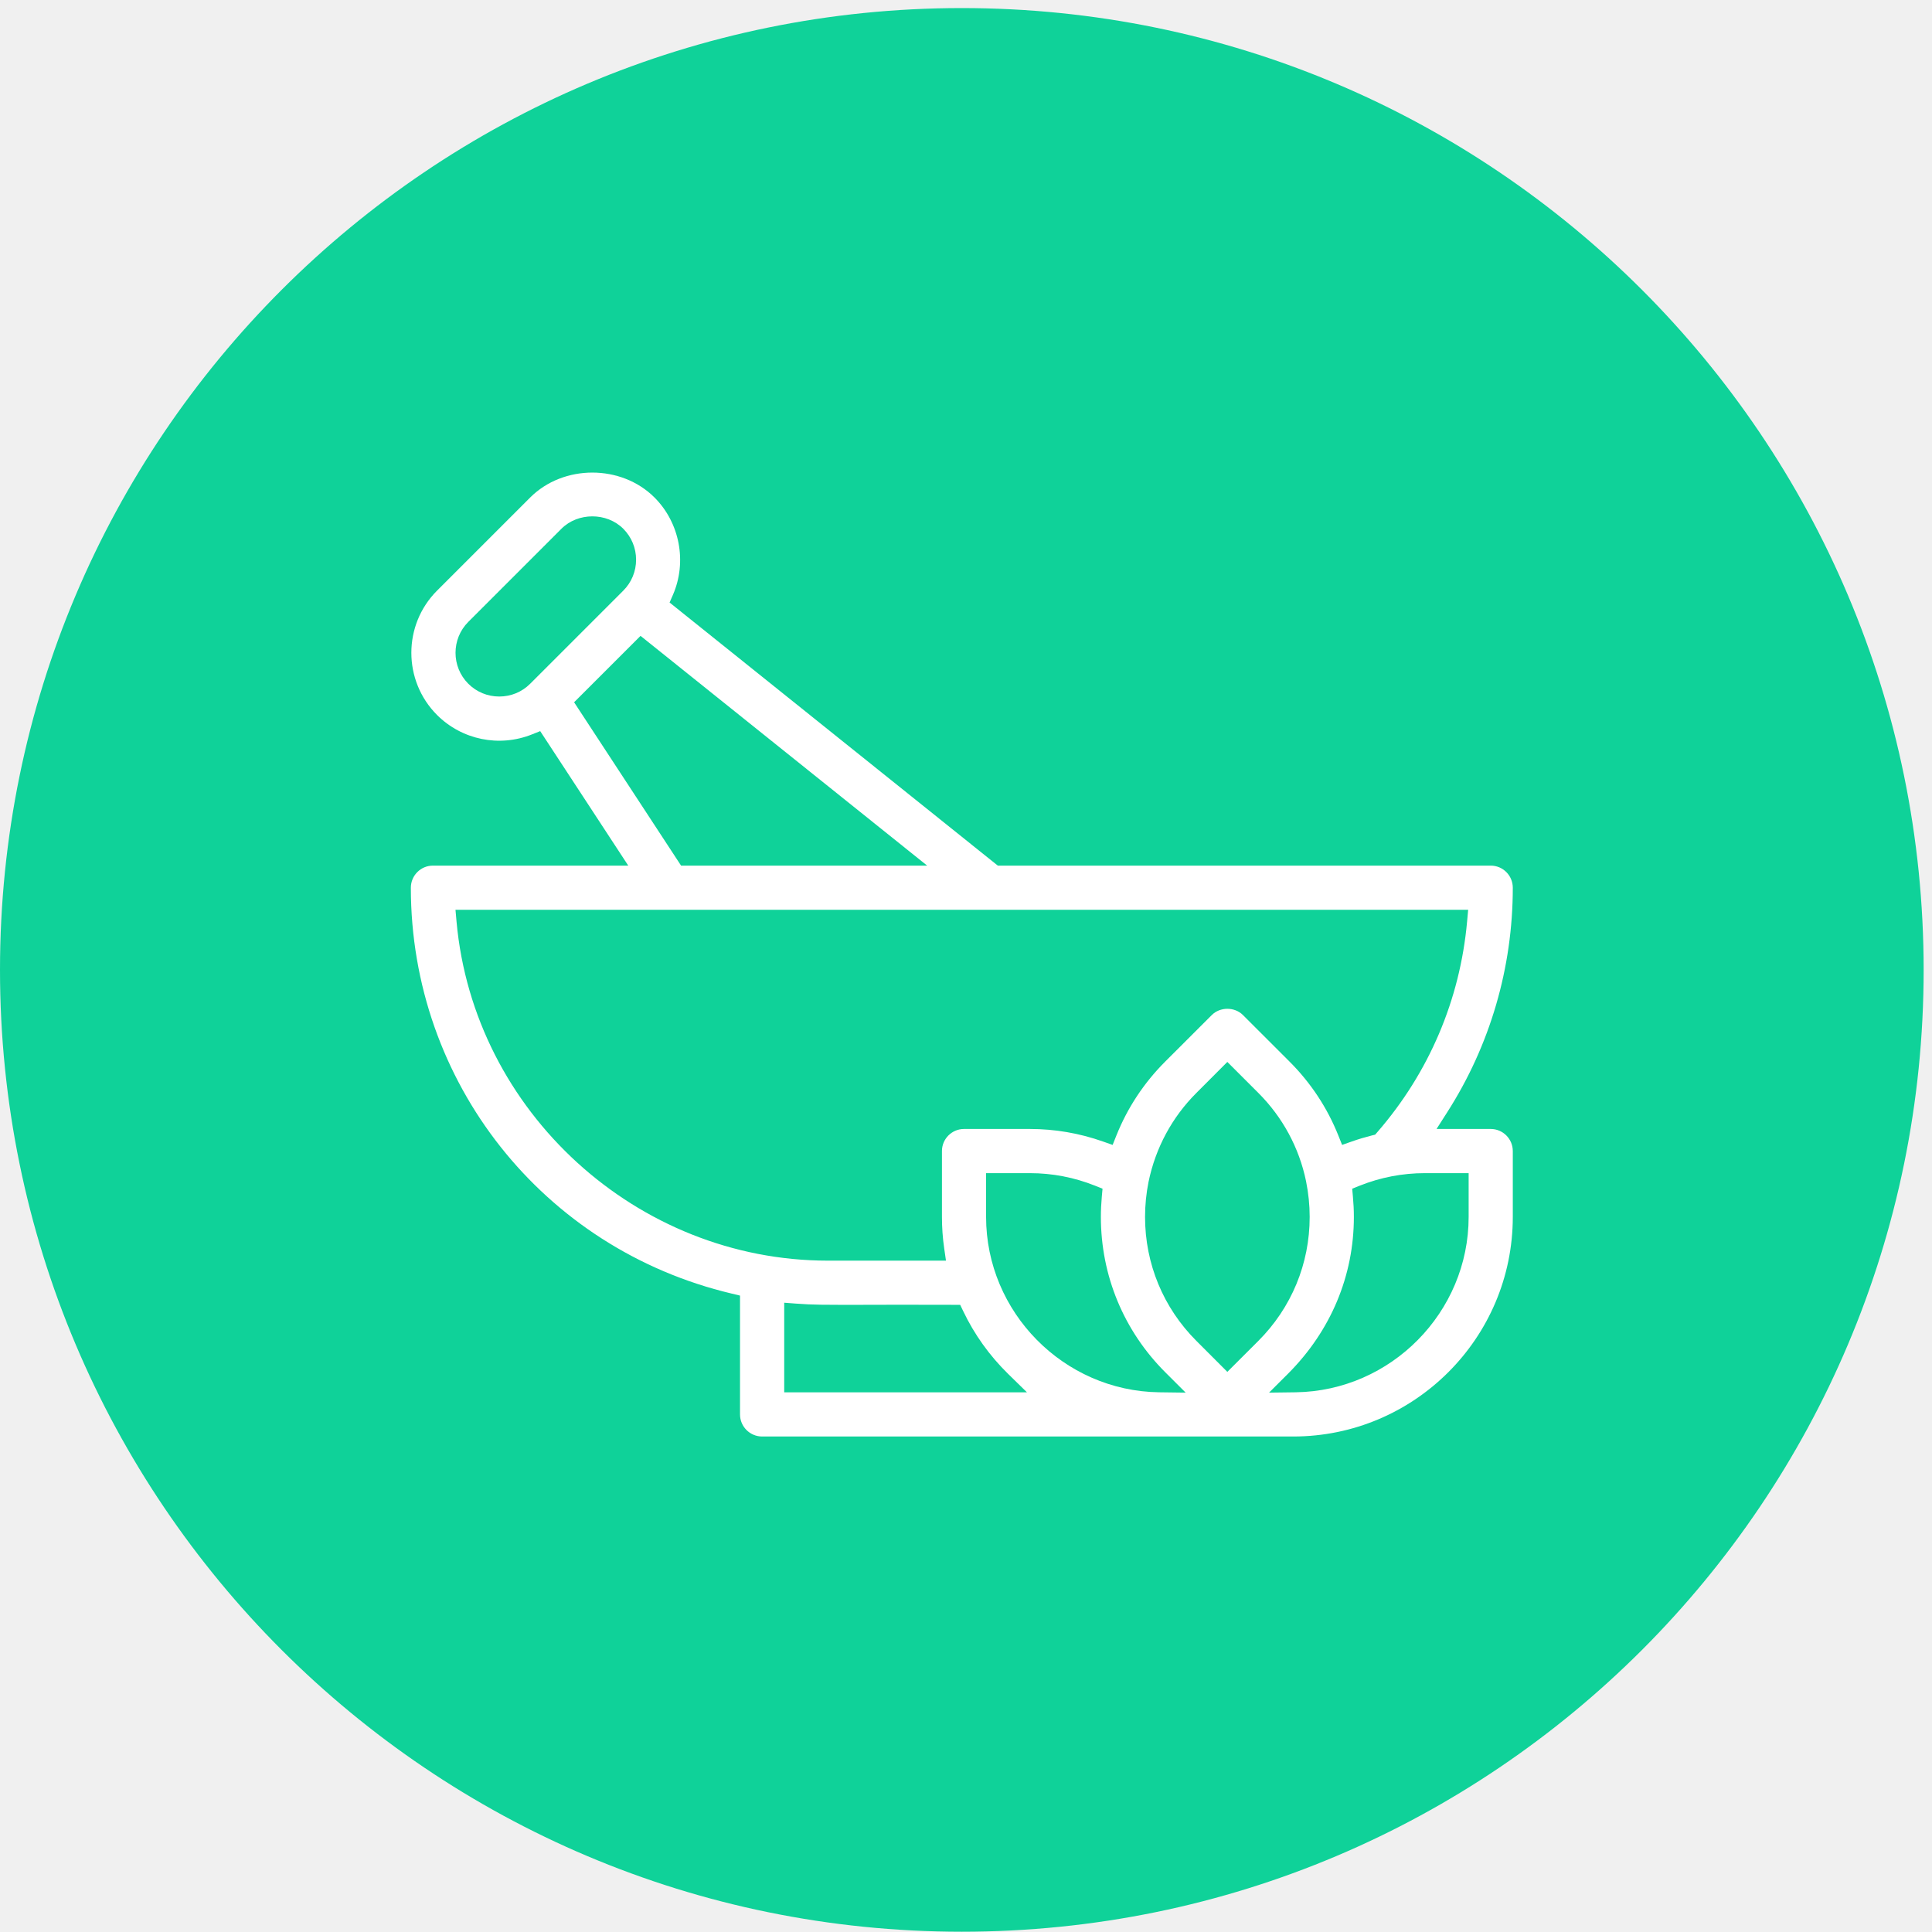
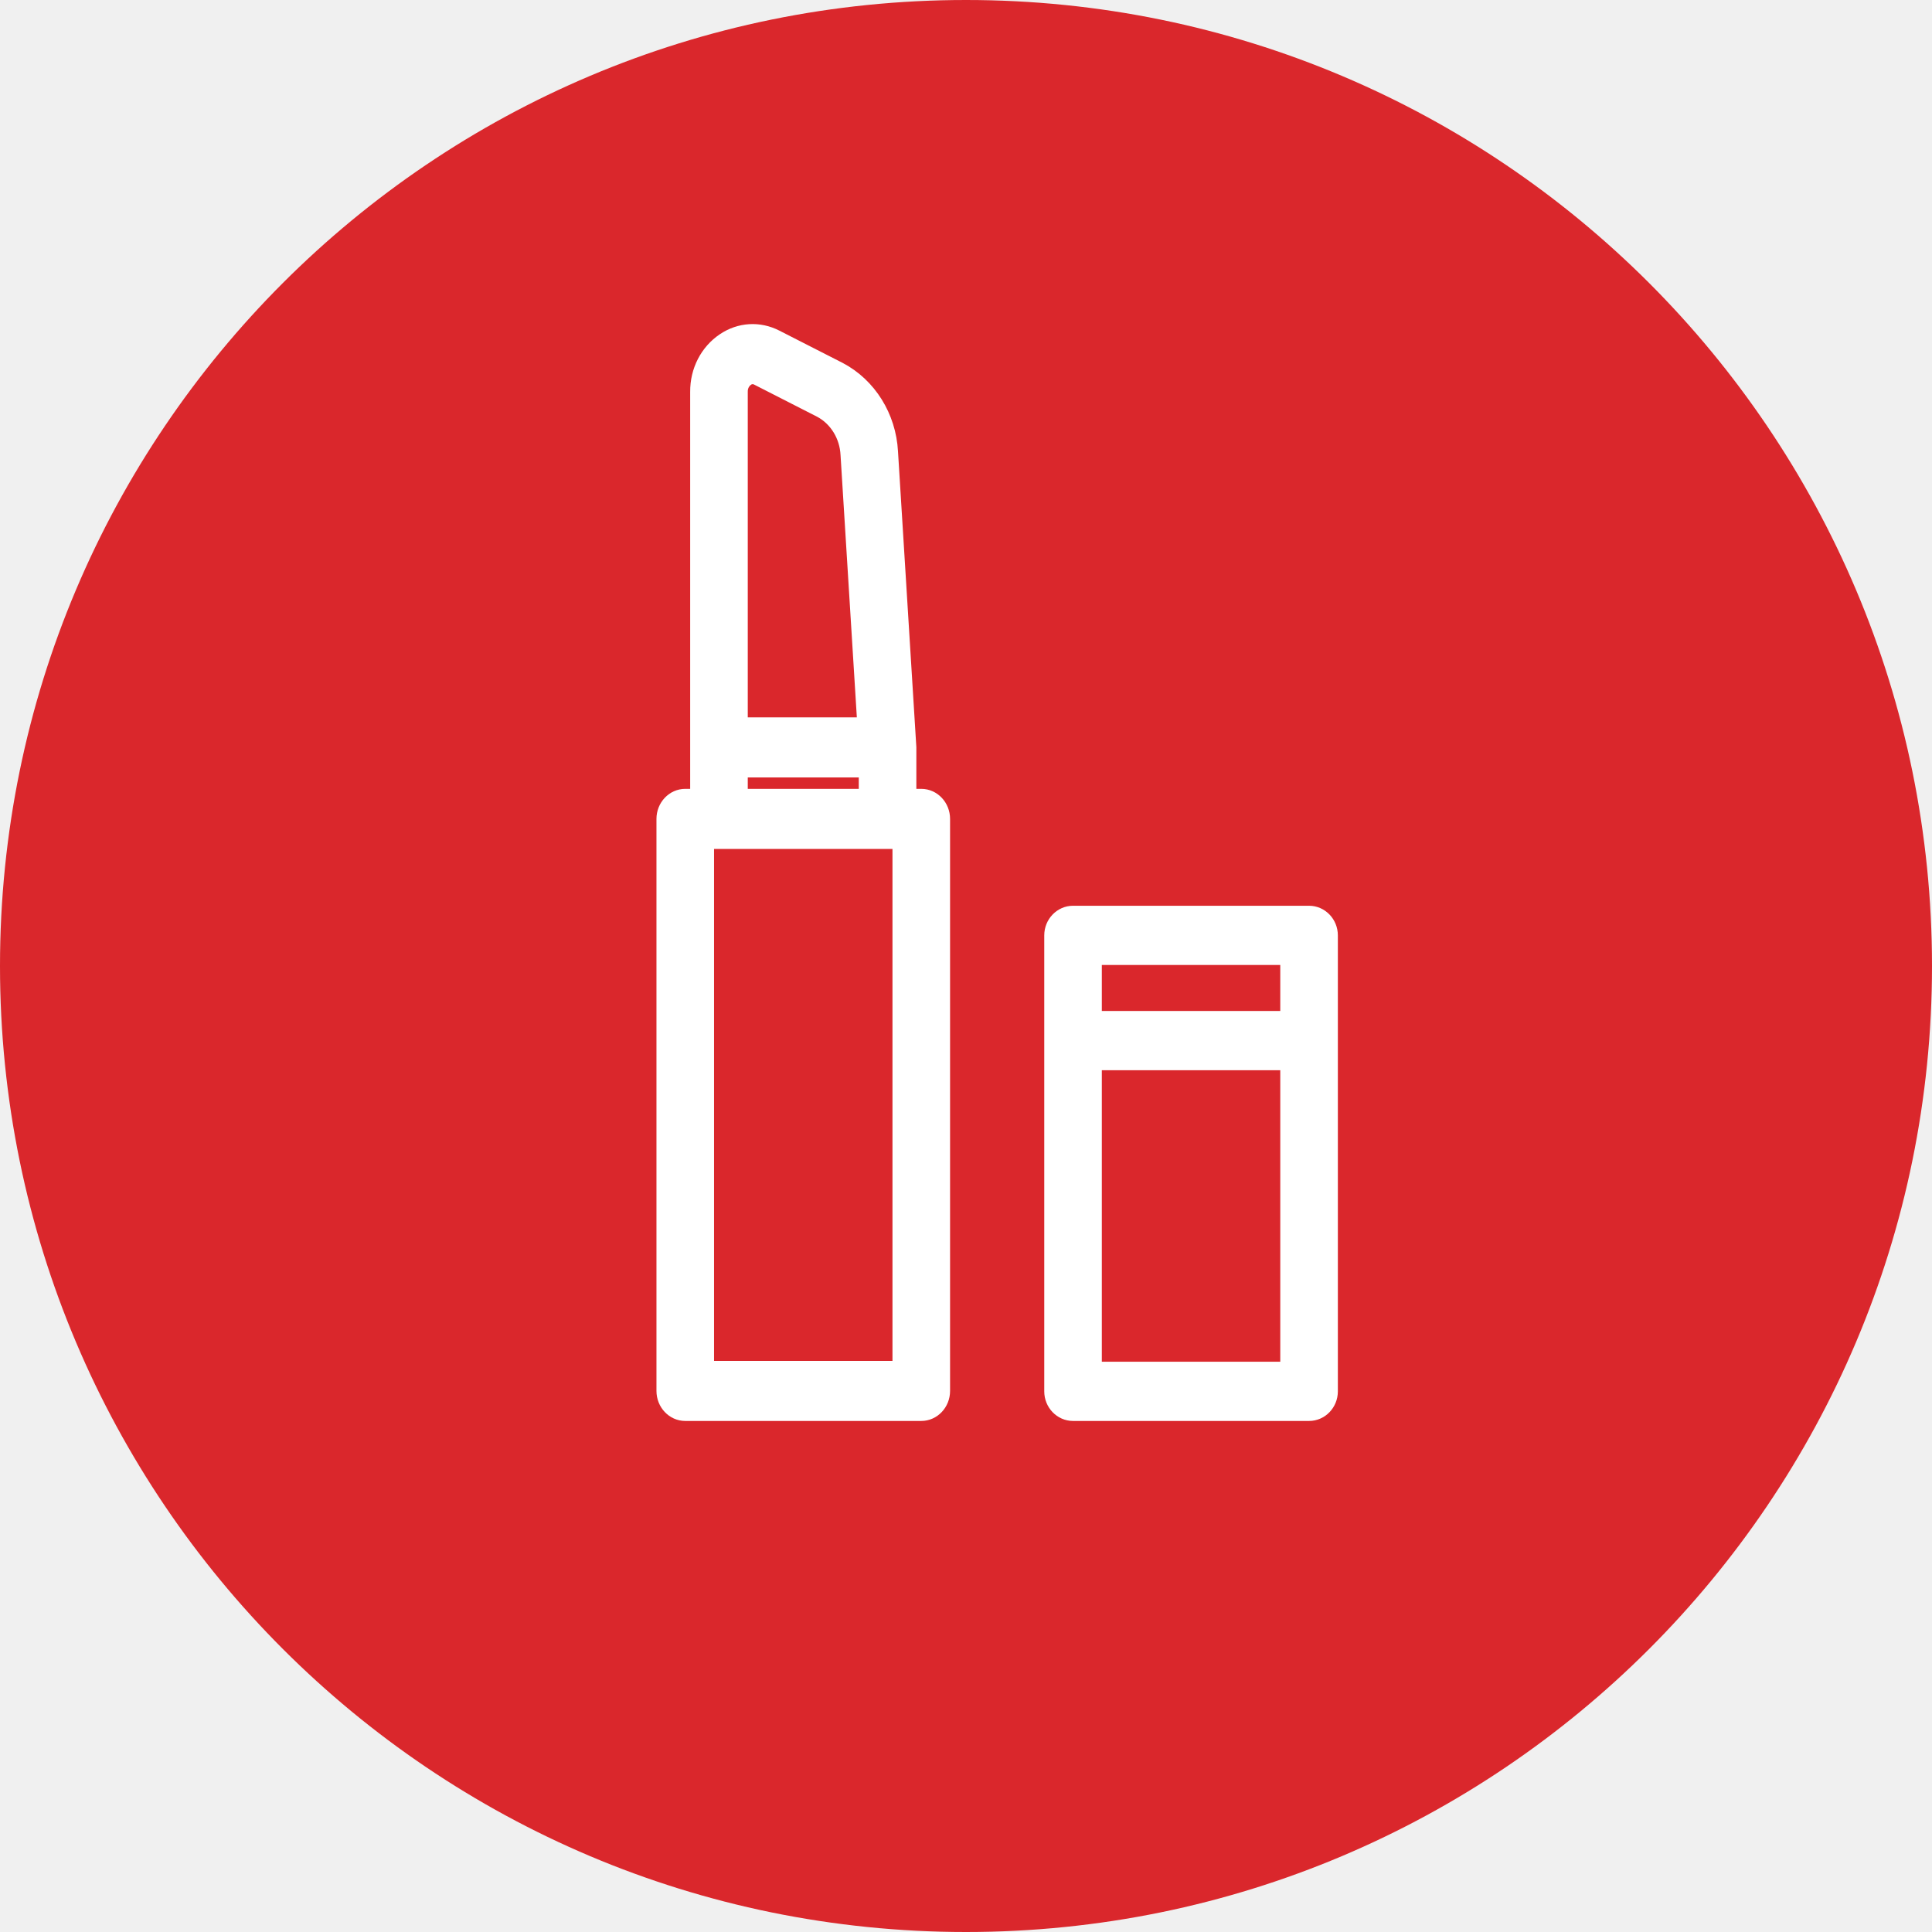
- <svg xmlns="http://www.w3.org/2000/svg" width="96px" height="96px" viewBox="0 0 96 96" version="1.1">
-   <g id="Page-2" stroke="none" stroke-width="1" fill="none" fill-rule="evenodd">
-     <g id="iconos" transform="translate(-1427, -90)">
-       <g id="Group" transform="translate(1427, 90)">
-         <path d="M47.793,95.986 C74.187,95.986 95.585,74.588 95.585,48.193 C95.585,21.799 74.187,0.401 47.793,0.401 C21.397,0.401 0,21.799 0,48.193 C0,74.588 21.397,95.986 47.793,95.986" id="Fill-69" fill="#0FD299" />
-         <path d="M22.685,45.794 L22.633,45.207 L72.952,45.207 L72.899,45.794 C72.547,49.682 71.005,53.3 68.442,56.252 L68.33,56.381 L68.165,56.421 C67.83,56.506 67.499,56.604 67.174,56.719 L66.688,56.89 L66.497,56.412 C65.947,55.04 65.135,53.808 64.077,52.751 L61.764,50.439 C61.35,50.023 60.626,50.023 60.211,50.439 L57.897,52.751 C56.841,53.808 56.027,55.04 55.477,56.412 L55.286,56.89 L54.8,56.719 C53.628,56.306 52.408,56.098 51.173,56.098 L47.902,56.098 C47.297,56.098 46.805,56.59 46.805,57.195 L46.805,60.468 C46.805,60.987 46.841,61.511 46.916,62.026 L47.005,62.641 L41.14,62.641 C31.646,62.641 23.539,55.241 22.685,45.794 L22.685,45.794 Z M28.527,34.895 L31.828,31.596 L46.07,43.012 L33.842,43.012 L28.527,34.895 Z M26.343,33.976 C25.934,34.386 25.387,34.61 24.807,34.61 C24.226,34.61 23.679,34.384 23.27,33.975 C22.423,33.127 22.423,31.749 23.27,30.9 L27.896,26.274 C28.718,25.452 30.149,25.452 30.971,26.274 C31.38,26.685 31.607,27.231 31.607,27.811 C31.607,28.392 31.38,28.939 30.971,29.348 L26.343,33.976 Z M72.976,58.293 L72.976,60.468 C72.976,65.204 69.122,69.113 64.386,69.182 L63.059,69.199 L63.997,68.263 C66.137,66.121 67.273,63.383 67.273,60.468 C67.273,60.131 67.257,59.797 67.226,59.466 L67.19,59.066 L67.563,58.916 C68.598,58.503 69.688,58.293 70.801,58.293 L72.976,58.293 Z M60.986,68.167 L59.451,66.631 C57.803,64.984 56.897,62.795 56.897,60.468 C56.897,59.88 56.956,59.292 57.071,58.723 C57.421,57.03 58.241,55.513 59.451,54.304 L60.986,52.767 L62.524,54.304 C63.734,55.513 64.553,57.03 64.896,58.69 C65.018,59.295 65.077,59.881 65.077,60.468 C65.077,62.795 64.171,64.984 62.524,66.631 L60.986,68.167 Z M57.588,69.182 C52.852,69.113 48.998,65.204 48.998,60.468 L48.998,58.293 L51.173,58.293 C52.287,58.293 53.376,58.503 54.412,58.916 L54.784,59.066 L54.748,59.466 C54.718,59.797 54.702,60.131 54.702,60.468 C54.702,63.383 55.837,66.121 57.897,68.183 L58.915,69.199 L57.588,69.182 Z M38.967,69.185 L38.967,64.731 L39.545,64.775 C40.416,64.842 40.926,64.836 42.828,64.836 C43.854,64.833 45.28,64.828 47.373,64.836 L47.711,64.837 L47.858,65.143 C48.412,66.305 49.162,67.354 50.088,68.263 L51.03,69.185 L38.967,69.185 Z M37.869,71.379 L64.259,71.379 C70.276,71.379 75.17,66.485 75.17,60.468 L75.17,57.195 C75.17,56.59 74.679,56.098 74.074,56.098 L71.381,56.098 L71.91,55.269 C74.043,51.938 75.17,48.081 75.17,44.11 C75.17,43.504 74.679,43.012 74.074,43.012 L49.58,43.012 L33.271,29.939 L33.436,29.562 C34.148,27.926 33.781,25.98 32.523,24.722 C30.872,23.07 27.997,23.068 26.343,24.722 L21.717,29.348 C20.014,31.051 20.014,33.823 21.717,35.528 C22.955,36.762 24.803,37.143 26.434,36.492 L26.842,36.329 L31.218,43.012 L21.511,43.012 C20.906,43.012 20.415,43.504 20.415,44.11 C20.415,53.759 26.971,62.053 36.359,64.278 L36.771,64.377 L36.771,70.281 C36.771,70.886 37.264,71.379 37.869,71.379 L37.869,71.379 Z" id="Fill-74" fill="#FFFFFF" />
+ <svg xmlns="http://www.w3.org/2000/svg" width="93px" height="93px" viewBox="0 0 93 93" version="1.1">
+   <g id="Page-5--APROBADO" stroke="none" stroke-width="1" fill="none" fill-rule="evenodd">
+     <g id="iconos-cuponera" transform="translate(-956, -251)">
+       <g id="Group-13" transform="translate(956, 251)">
+         <g id="Group-28-Copy" fill="#DA272C">
+           <circle id="Oval-Copy-7" cx="46.5" cy="46.5" r="46.5" />
+         </g>
+         <g id="Group" transform="translate(32, 16)" fill="#FFFFFF" stroke="#FFFFFF" stroke-width="0.8">
+           <path d="M1.972,49.909 L11.361,49.909 L11.361,24.465 L1.972,24.465 L1.972,49.909 Z M3.595,22.373 L9.739,22.373 L9.739,21.022 L3.595,21.022 L3.595,22.373 Z M4.48,2.155 L7.525,3.709 C8.304,4.125 8.815,4.958 8.86,5.884 L9.671,18.932 L3.595,18.932 L3.595,2.858 C3.589,2.586 3.714,2.336 3.929,2.188 C4.092,2.075 4.303,2.063 4.48,2.155 L4.48,2.155 Z M11.71,22.373 L11.71,19.977 L10.827,5.747 C10.737,4.074 9.801,2.572 8.383,1.827 L5.335,0.272 C4.54,-0.137 3.621,-0.082 2.876,0.42 C2.083,0.953 1.614,1.866 1.623,2.862 L1.623,22.373 L0.986,22.373 C0.442,22.373 0,22.842 0,23.419 L0,50.955 C0,51.531 0.442,52 0.986,52 L12.348,52 C12.891,52 13.333,51.531 13.333,50.955 L13.333,23.419 C13.333,22.842 12.891,22.373 12.348,22.373 L11.71,22.373 Z" id="Fill-1" />
+           <path d="M20.638,33.065 L30.028,33.065 L30.028,30.051 L20.638,30.051 L20.638,33.065 Z M20.638,49.949 L30.028,49.949 L30.028,35.117 L20.638,35.117 L20.638,49.949 Z M31.014,28 L19.652,28 C19.109,28 18.667,28.461 18.667,29.026 L18.667,50.975 C18.667,51.54 19.109,52 19.652,52 L31.014,52 C31.558,52 32,51.54 32,50.975 L32,29.026 C32,28.461 31.558,28 31.014,28 L31.014,28 Z" id="Fill-3" />
+         </g>
      </g>
    </g>
  </g>
</svg>
